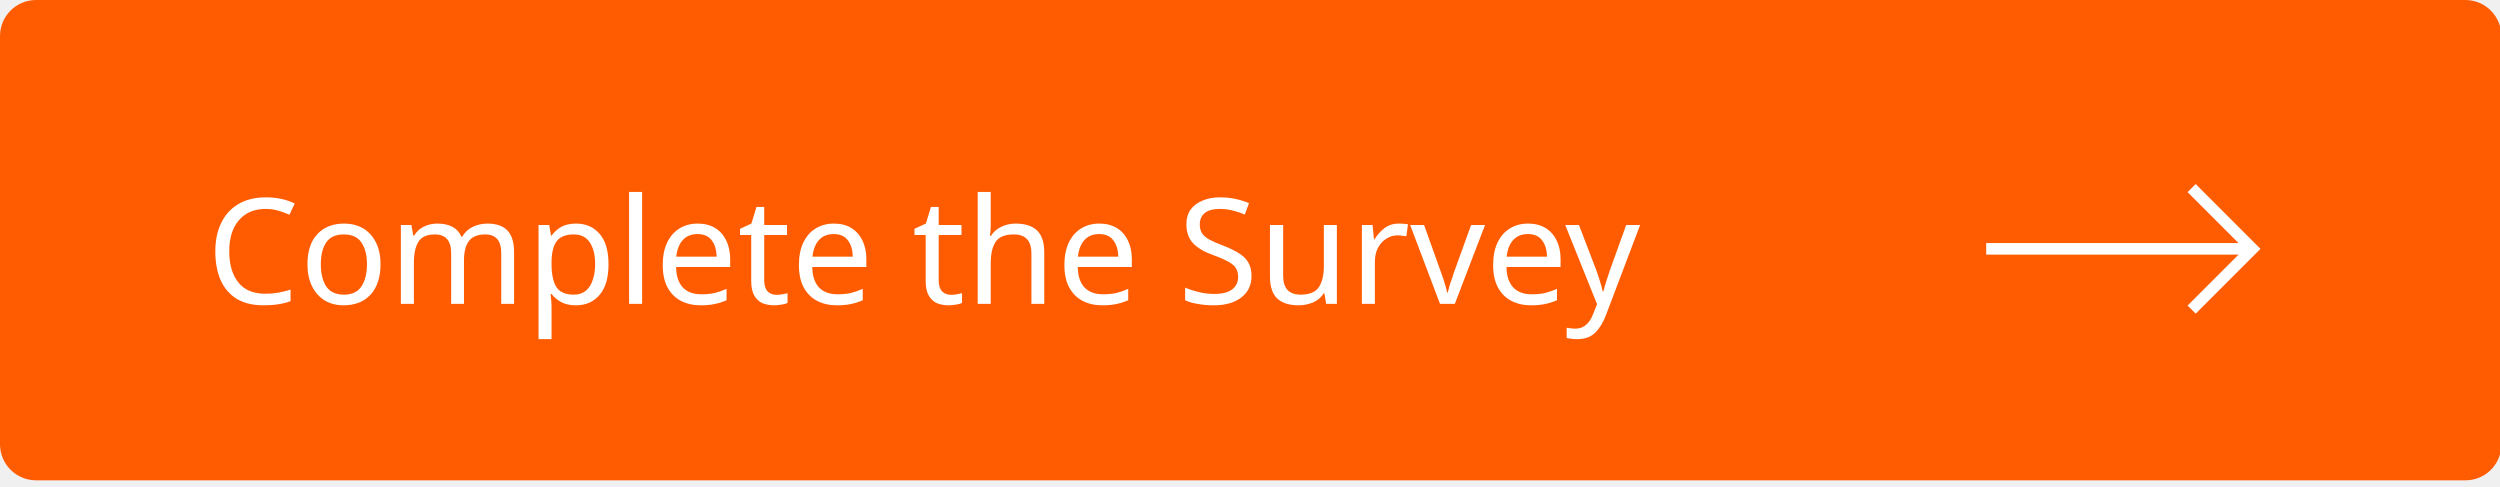
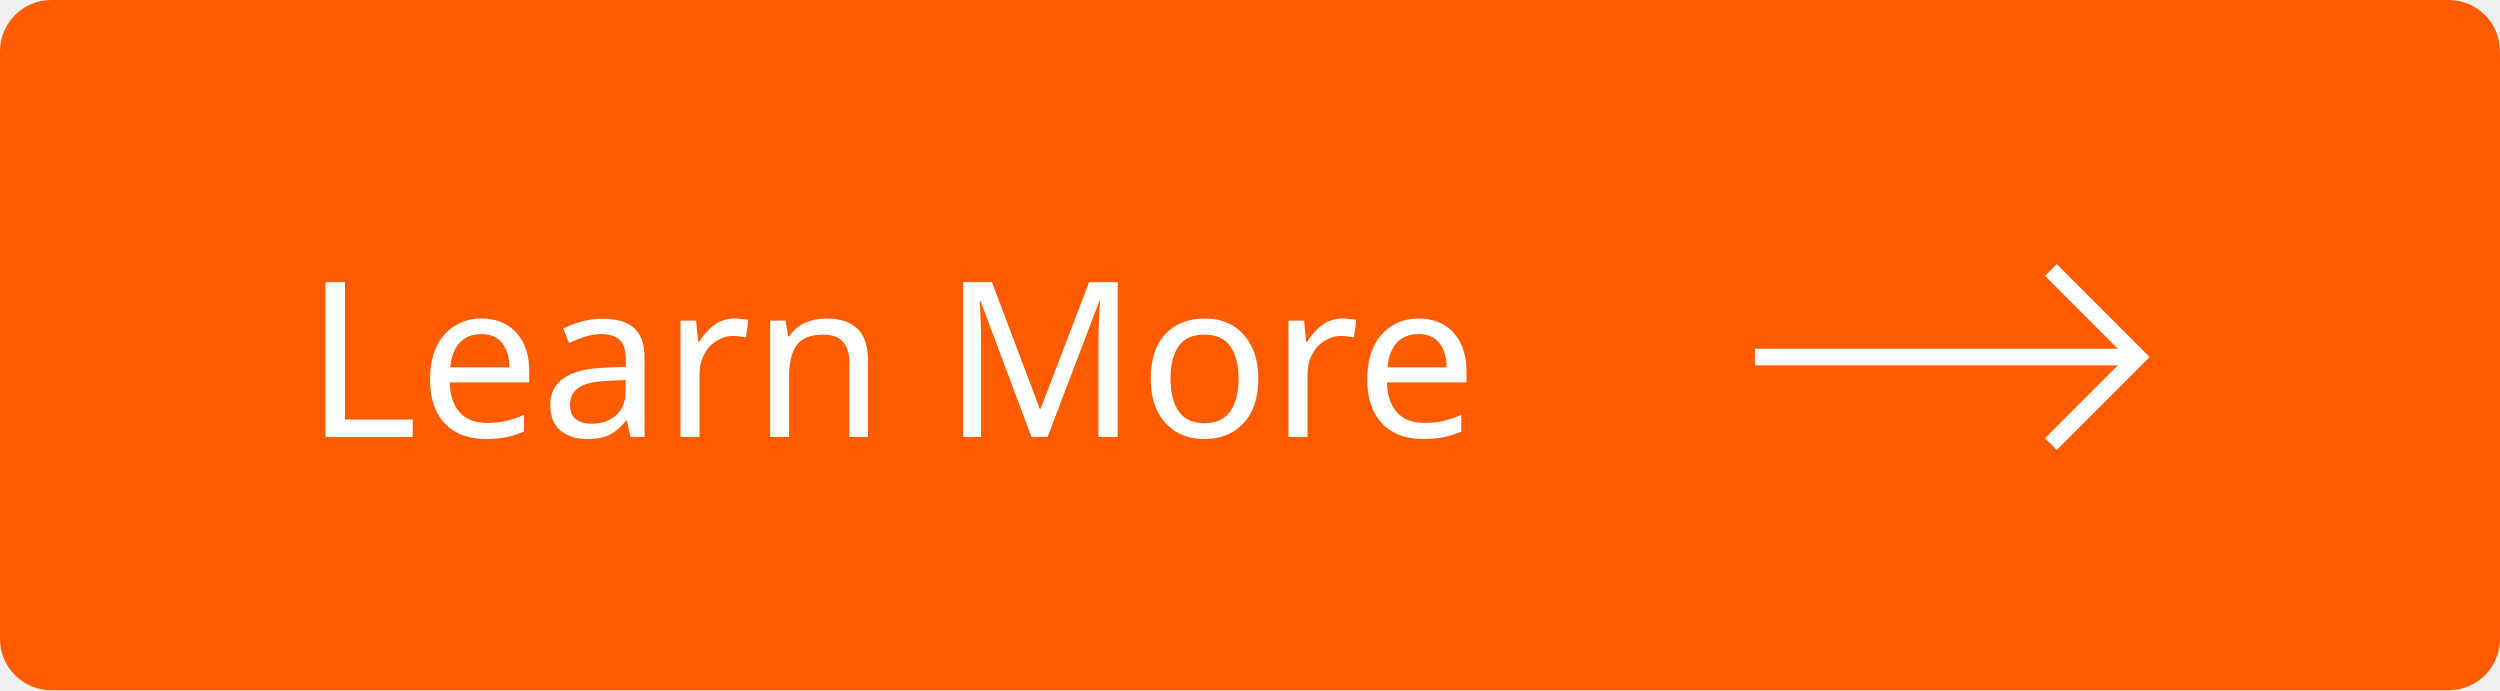
- <svg xmlns="http://www.w3.org/2000/svg" width="216" height="42" viewBox="0 0 216 42">
-   <path d="M213.018,41.5H3.1A3.116,3.116,0,0,1,0,38.4V3.1A3.116,3.116,0,0,1,3.1,0H213.018a3.116,3.116,0,0,1,3.1,3.1V38.5A3.097,3.097,0,0,1,213.018,41.5Z" fill="#ff5b00" />
-   <rect x="171.607" y="21" width="23" height="1" fill="#fff" />
-   <polygon points="189.707 27.1 189.007 26.4 193.907 21.5 189.007 16.6 189.707 15.9 195.307 21.5 189.707 27.1" fill="#fff" />
-   <text transform="translate(17.82224 26.2543)" font-size="12.721" fill="#fff" font-family="Menlo-Regular, Menlo">
-         Complete the Survey
+ <svg xmlns="http://www.w3.org/2000/svg" id="Layer_1" data-name="Layer 1" width="150.408" height="41.527" viewBox="0 0 150.408 41.527">
+   <rect x="0.5" y="0.5" width="149.408" height="40.527" rx="2.588" fill="#ff5b00" stroke="#ff5b00" stroke-miterlimit="10" />
+   <text transform="translate(18.31783 26.28782)" font-size="13.049" fill="#fff" font-family="Menlo-Regular, Menlo">
+         Learn More
    </text>
+   <line x1="105.582" y1="21.481" x2="128.626" y2="21.481" fill="none" stroke="#fff" stroke-miterlimit="10" />
+   <polyline points="123.389 16.244 128.626 21.481 123.389 26.718" fill="none" stroke="#fff" stroke-miterlimit="10" />
</svg>
